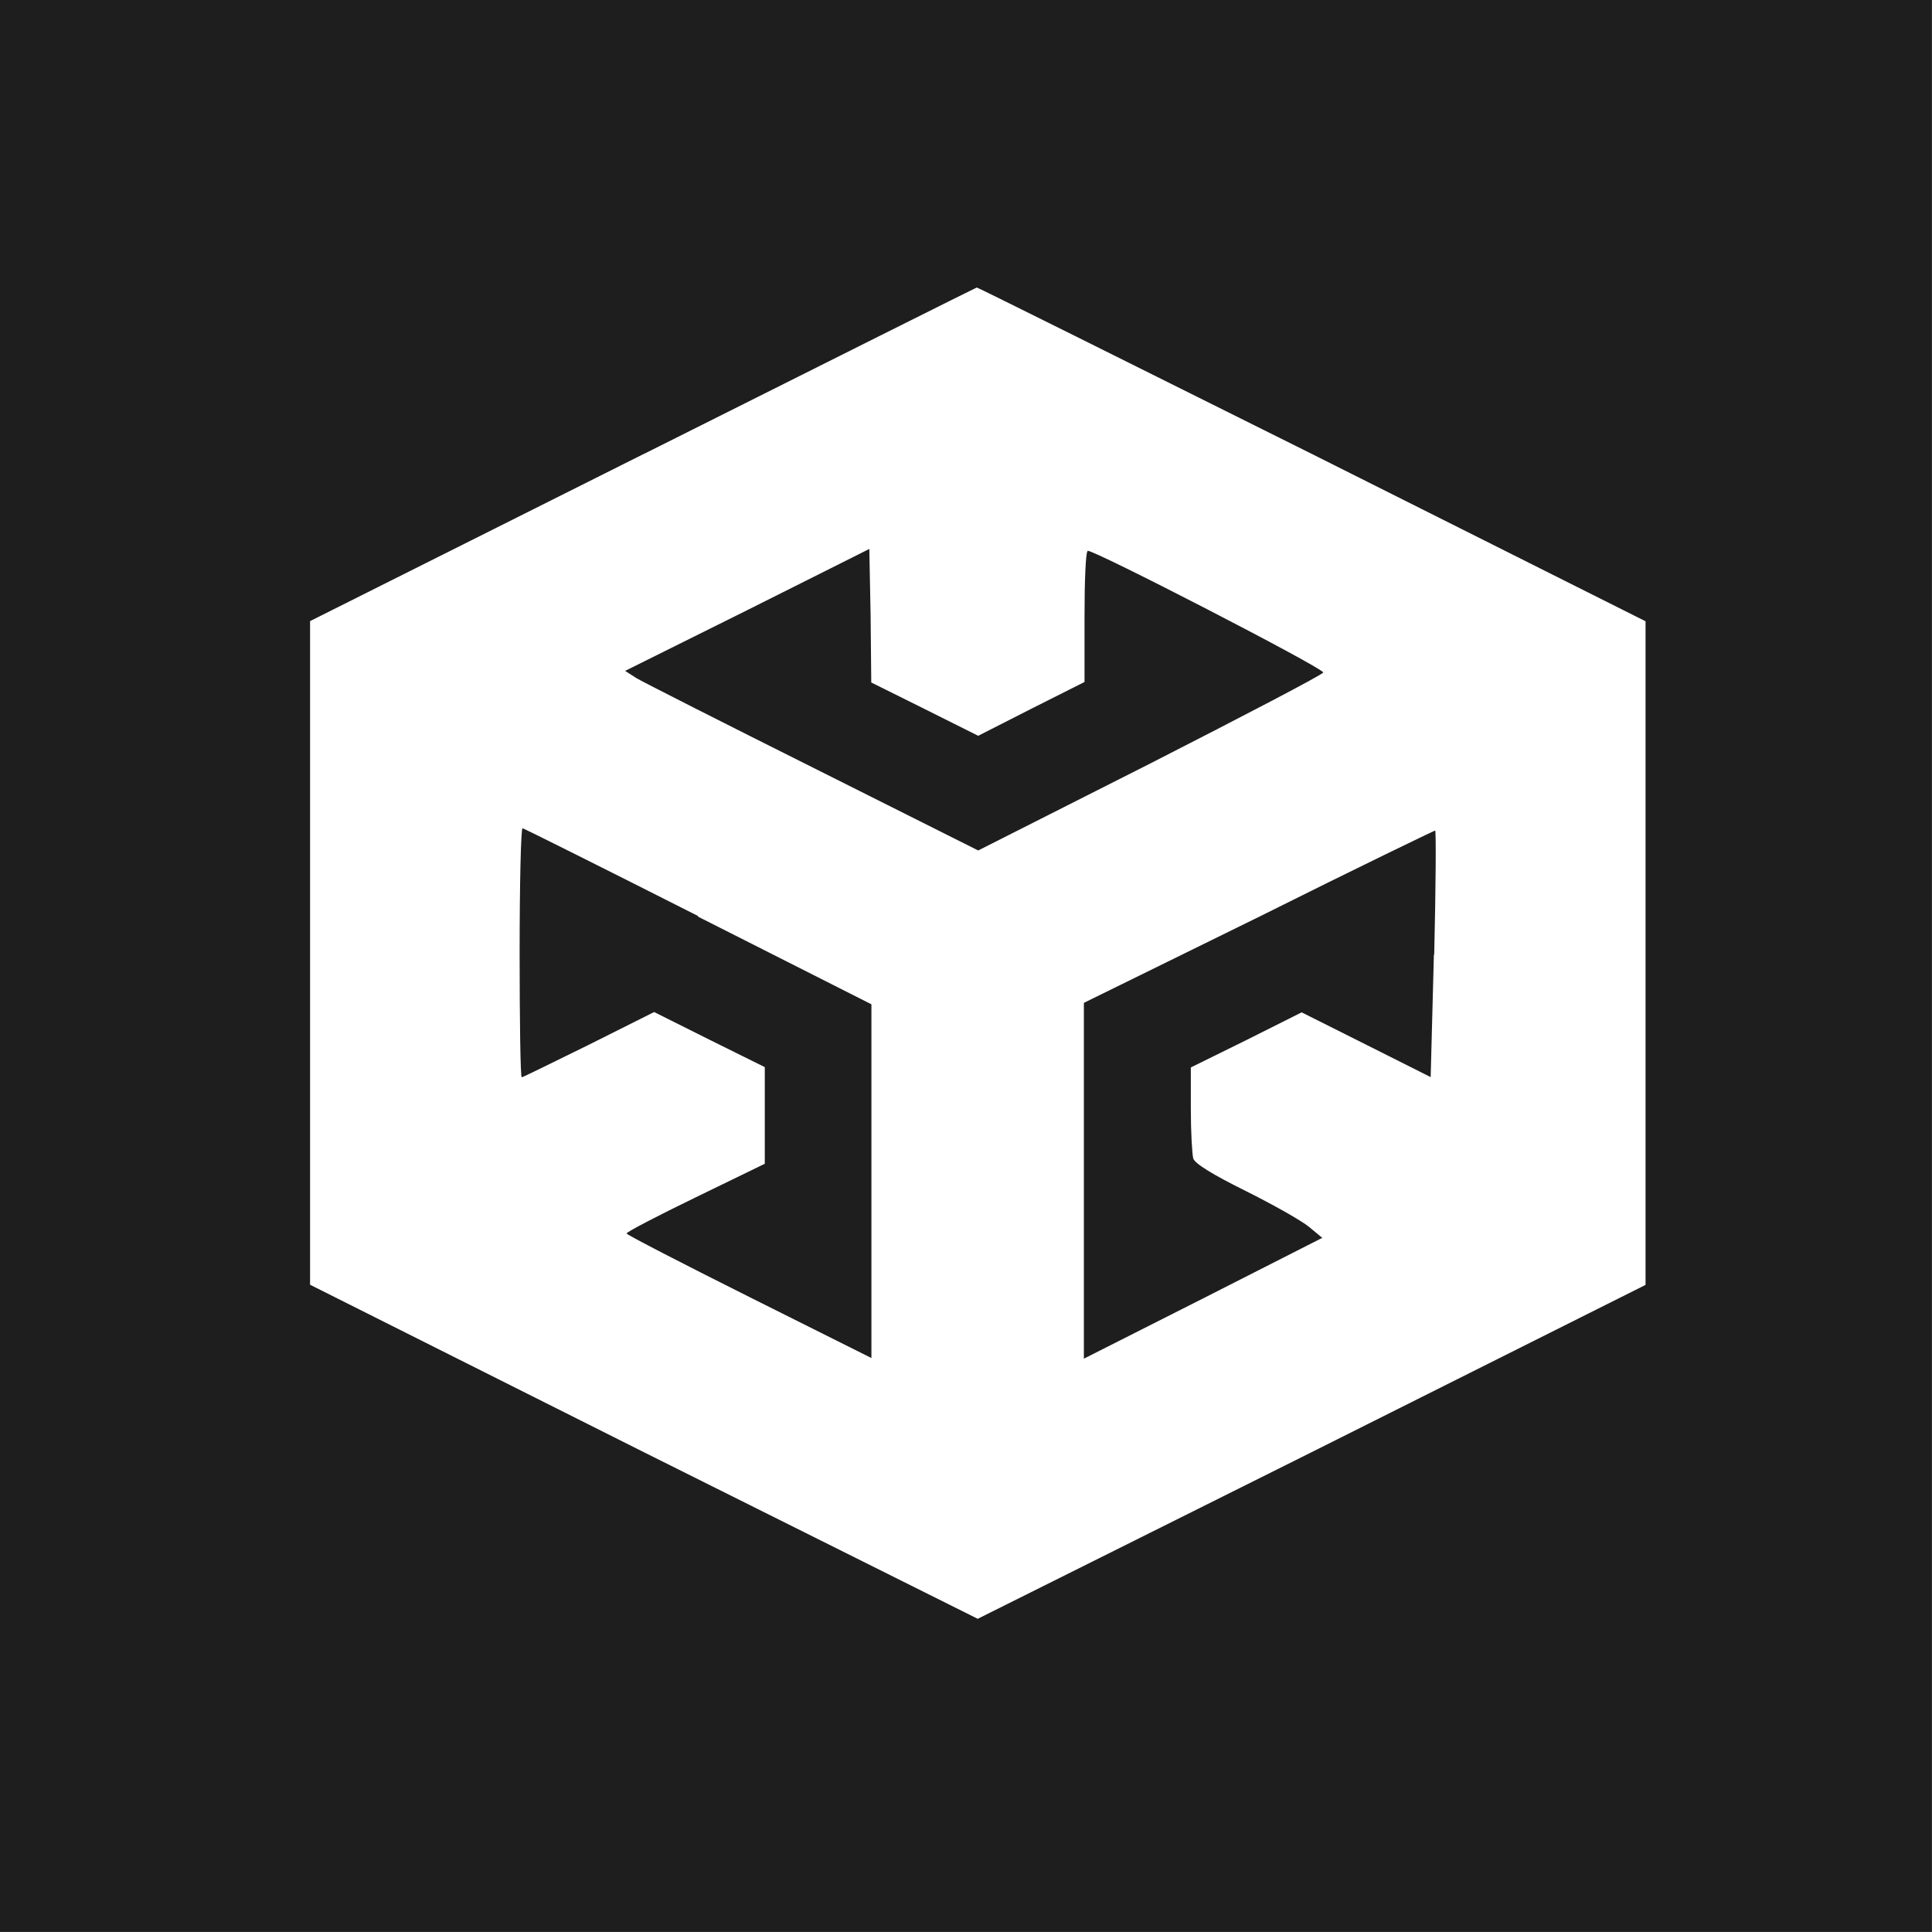
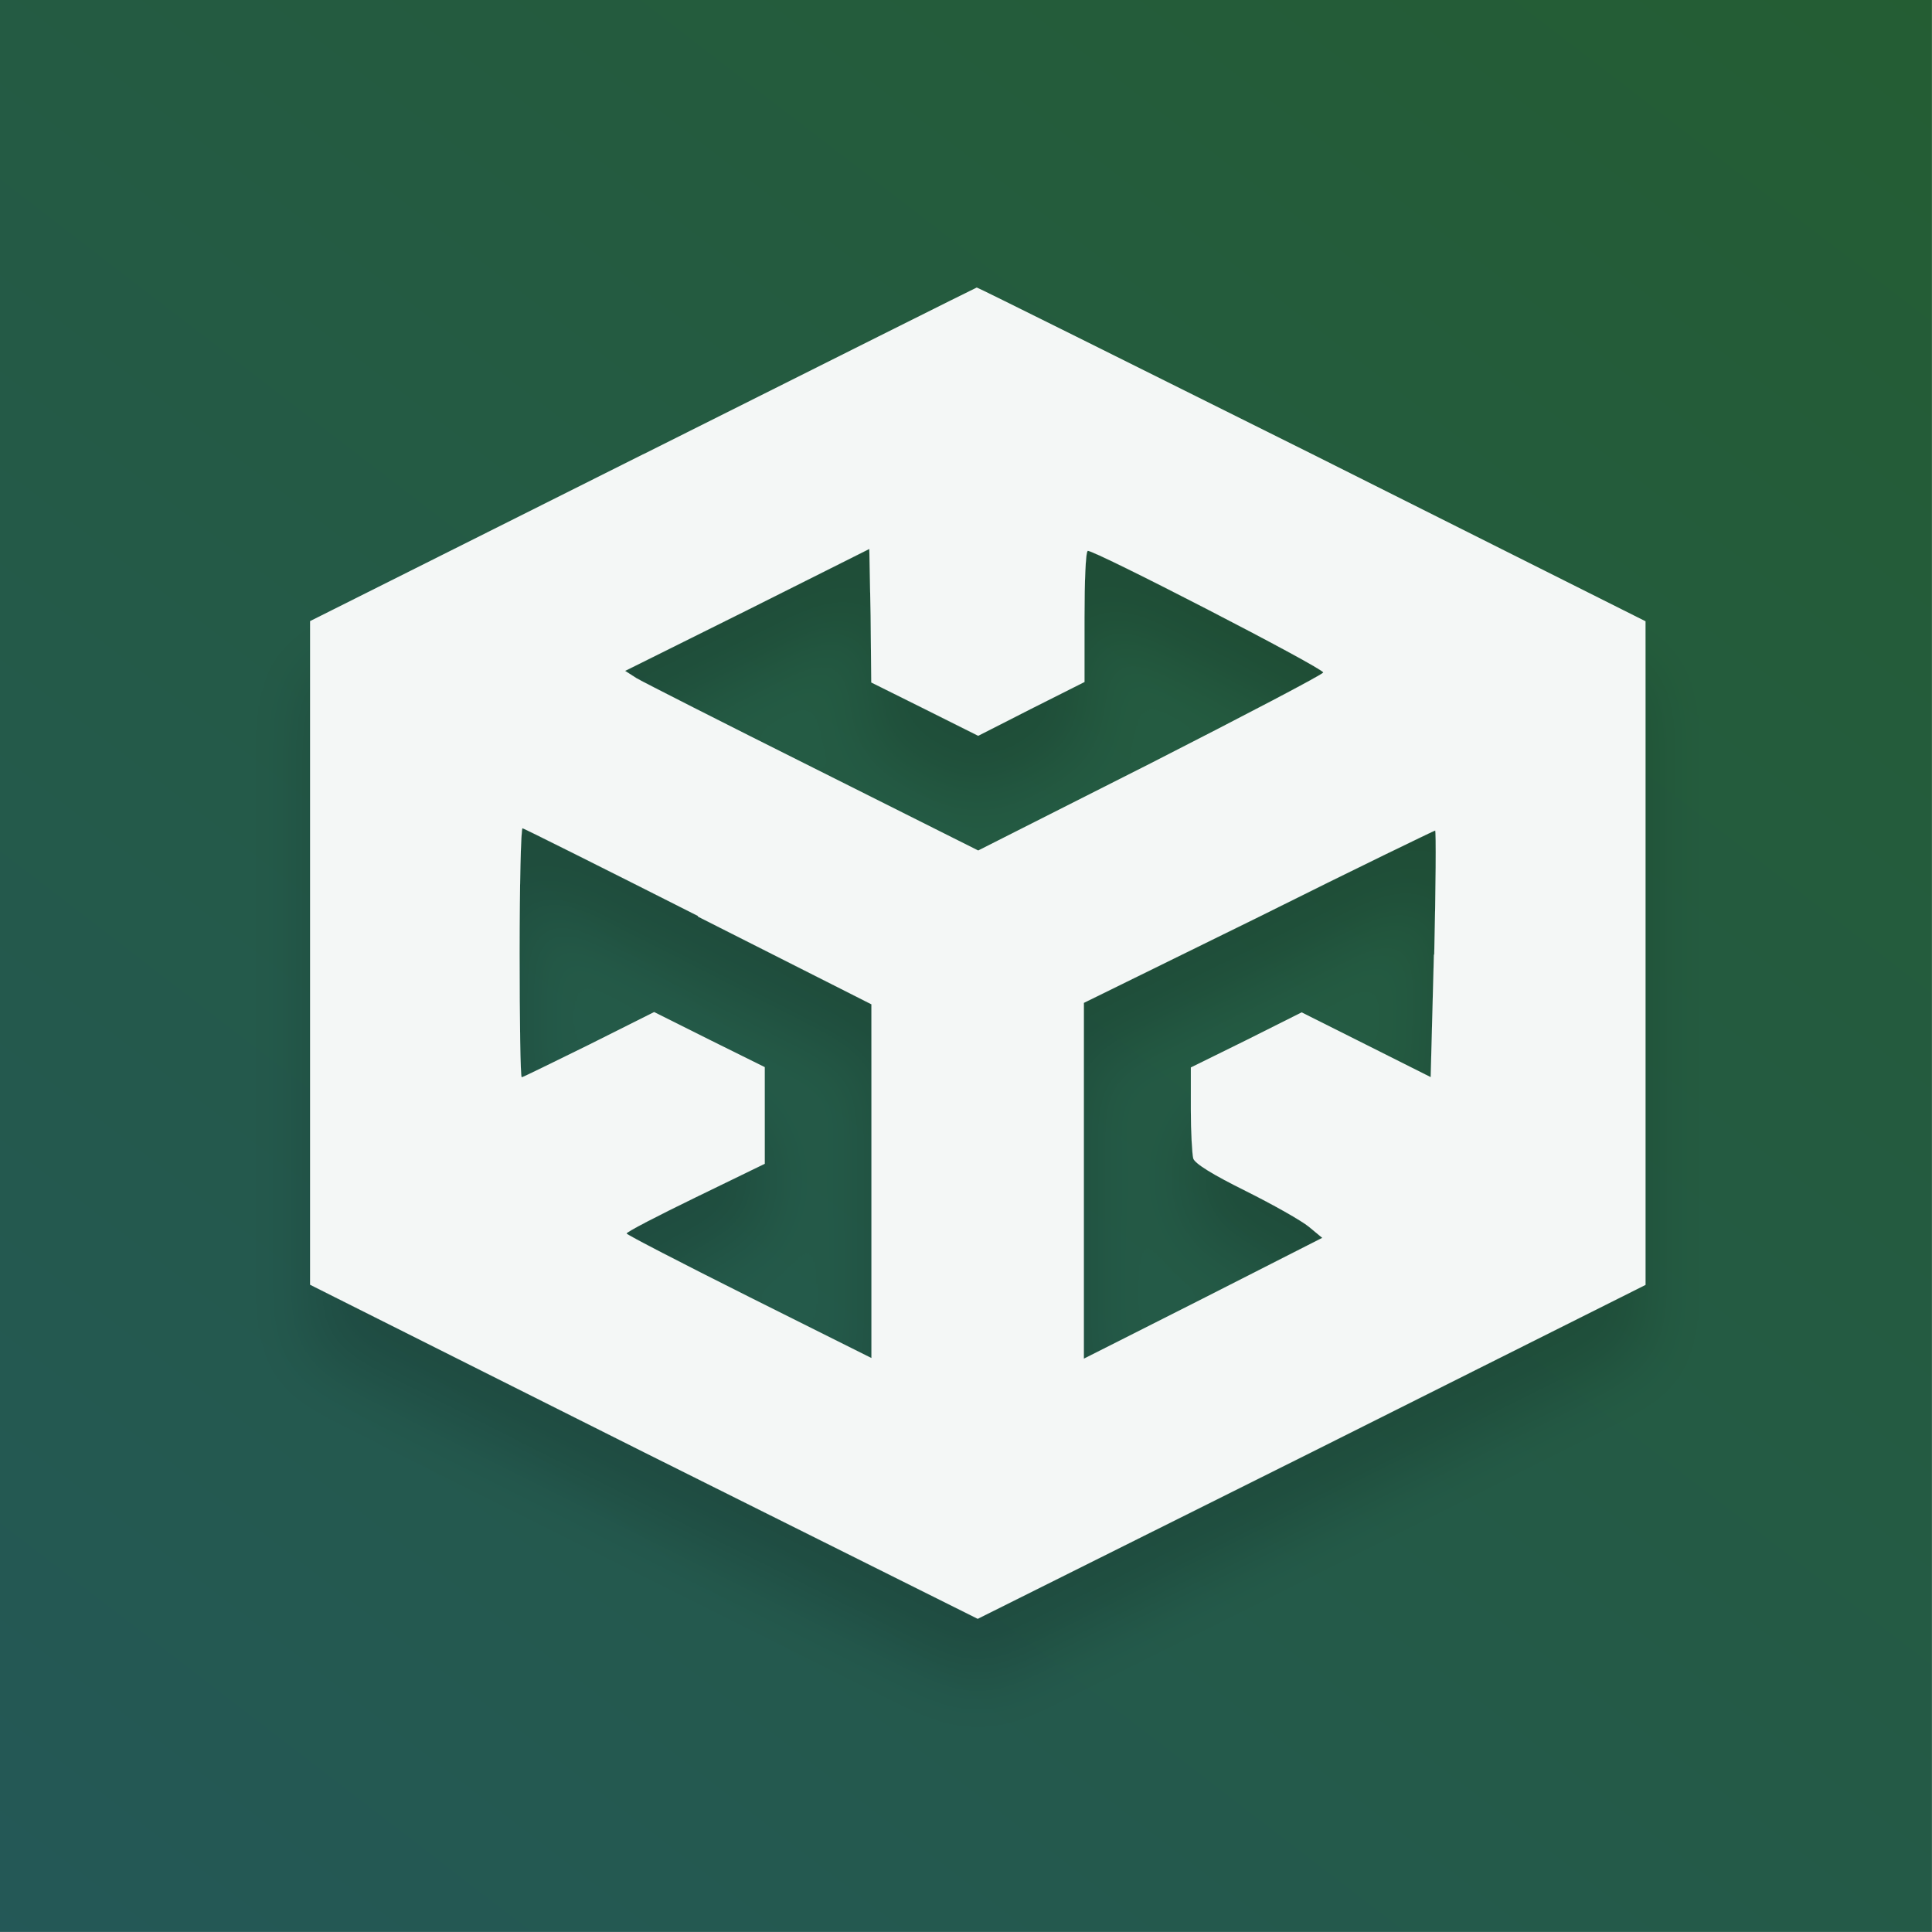
<svg xmlns="http://www.w3.org/2000/svg" width="425" height="425" viewBox="-60 -60 119.944 119.944">
-   <path fill="#1e1e1e" d="M-60-60H59.94V59.94H-60z" />
-   <path fill="#fff" d="M-20.07-31.8l-20.68 10.36v41.2l20.73 10.4L.7 40.5l20.74-10.35 20.72-10.38v-41.2L21.44-31.82C10.04-37.5.68-42.17.64-42.15c-.03 0-9.35 4.66-20.7 10.35zm17.5 15.83l3.3 1.65L4.03-16l3.3-1.66v-4.02c0-2.2.07-4.07.2-4.12.27-.13 14.64 7.28 14.62 7.55-.03.13-4.86 2.65-10.72 5.64L.73-7.2l-10.25-5.14c-5.64-2.82-10.57-5.32-10.97-5.56l-.7-.45 7.58-3.77 7.58-3.8.08 4.14.04 4.15zM-16.68-3.1L-5.9 2.35v21.96l-7.6-3.8c-4.2-2.1-7.6-3.86-7.6-3.93 0-.1 1.93-1.1 4.3-2.25l4.28-2.08v-6l-3.43-1.7-3.44-1.72-4.05 2.03c-2.24 1.1-4.1 2.02-4.17 2.02-.08 0-.13-3.5-.13-7.73 0-4.24.08-7.73.18-7.73.07 0 4.97 2.45 10.9 5.45zm45.7 2.37l-.2 7.6-3.98-2-4.03-2.02-3.43 1.72-3.45 1.7v2.6c0 1.4.08 2.78.15 3.05.1.32 1.2 1 3.26 2.02 1.7.85 3.46 1.84 3.93 2.23l.82.68-7.4 3.76-7.4 3.74V2.26L18.2-3.1c5.96-2.98 10.9-5.36 10.9-5.34.06.05.04 3.5-.06 7.7z" />
+   <defs>
+     <linearGradient id="a" x1="0%" y1="130%" y2="0%">
+       <stop offset="0%" stop-color="#24575D" />
+       <stop offset="100%" stop-color="#245d33" />
+     </linearGradient>
+     <filter id="b" y="0">
+       <feOffset in="SourceAlpha" dy="4" />
+       <feGaussianBlur stdDeviation="2" />
+       <feComponentTransfer>
+         <feFuncA type="linear" slope=".15" />
+       </feComponentTransfer>
+       <feMerge>
+         <feMergeNode />
+         <feMergeNode in="SourceGraphic" />
+       </feMerge>
+     </filter>
+   </defs>
+   <path fill="url(#a)" d="M-60-60H59.94V59.94H-60z" />
+   <path fill="#F4F7F6" filter="url(#b)" d="M-20.07-31.8l-20.68 10.36v41.2l20.73 10.4L.7 40.5l20.74-10.35 20.72-10.38v-41.2L21.44-31.82C10.04-37.5.68-42.17.64-42.15c-.03 0-9.35 4.66-20.7 10.35zm17.5 15.83l3.3 1.65L4.03-16l3.3-1.66v-4.02c0-2.2.07-4.07.2-4.12.27-.13 14.64 7.28 14.62 7.55-.03.13-4.86 2.65-10.72 5.64L.73-7.2l-10.25-5.14c-5.64-2.82-10.57-5.32-10.97-5.56l-.7-.45 7.58-3.77 7.58-3.8.08 4.14.04 4.15zM-16.68-3.1L-5.9 2.35v21.96l-7.6-3.8c-4.2-2.1-7.6-3.86-7.6-3.93 0-.1 1.93-1.1 4.3-2.25l4.28-2.08v-6l-3.43-1.7-3.44-1.72-4.05 2.03c-2.24 1.1-4.1 2.02-4.17 2.02-.08 0-.13-3.5-.13-7.73 0-4.24.08-7.73.18-7.73.07 0 4.97 2.45 10.9 5.45zm45.7 2.37l-.2 7.6-3.98-2-4.03-2.02-3.43 1.72-3.45 1.7v2.6c0 1.4.08 2.78.15 3.05.1.32 1.2 1 3.26 2.02 1.7.85 3.46 1.84 3.93 2.23l.82.68-7.4 3.76-7.4 3.74V2.26L18.2-3.1c5.96-2.98 10.9-5.36 10.9-5.34.06.05.04 3.5-.06 7.7z" />
</svg>
